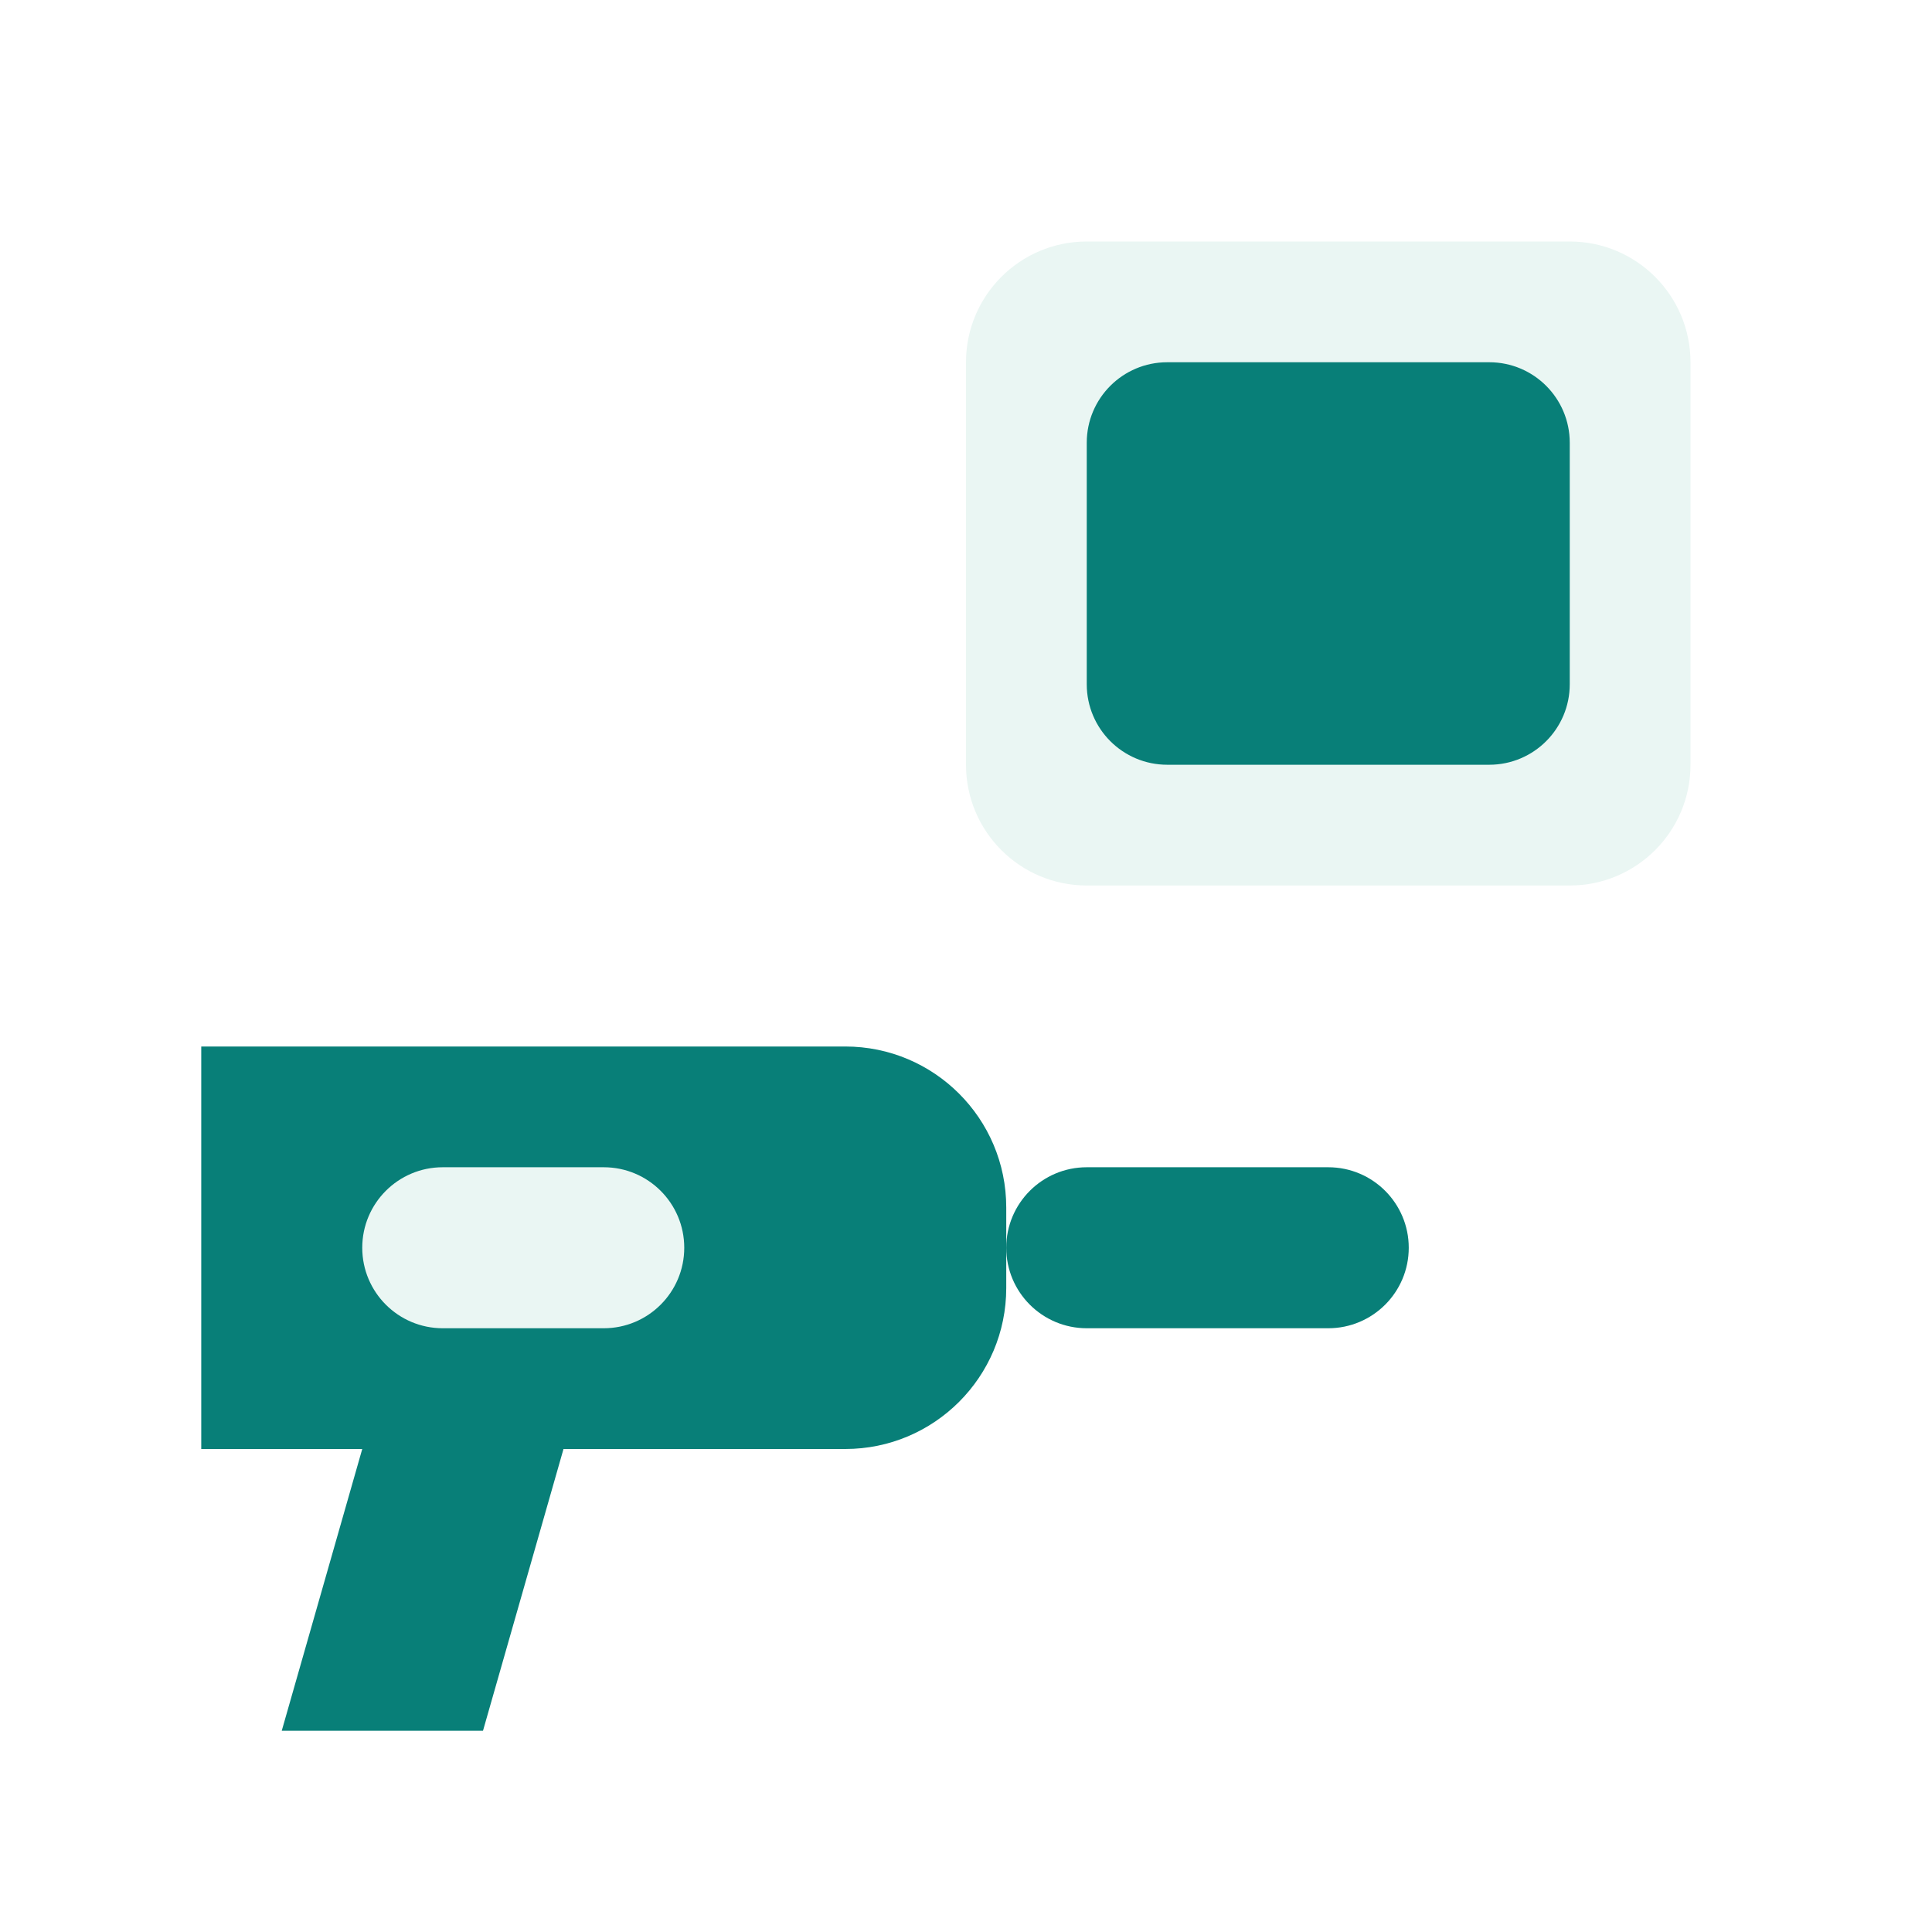
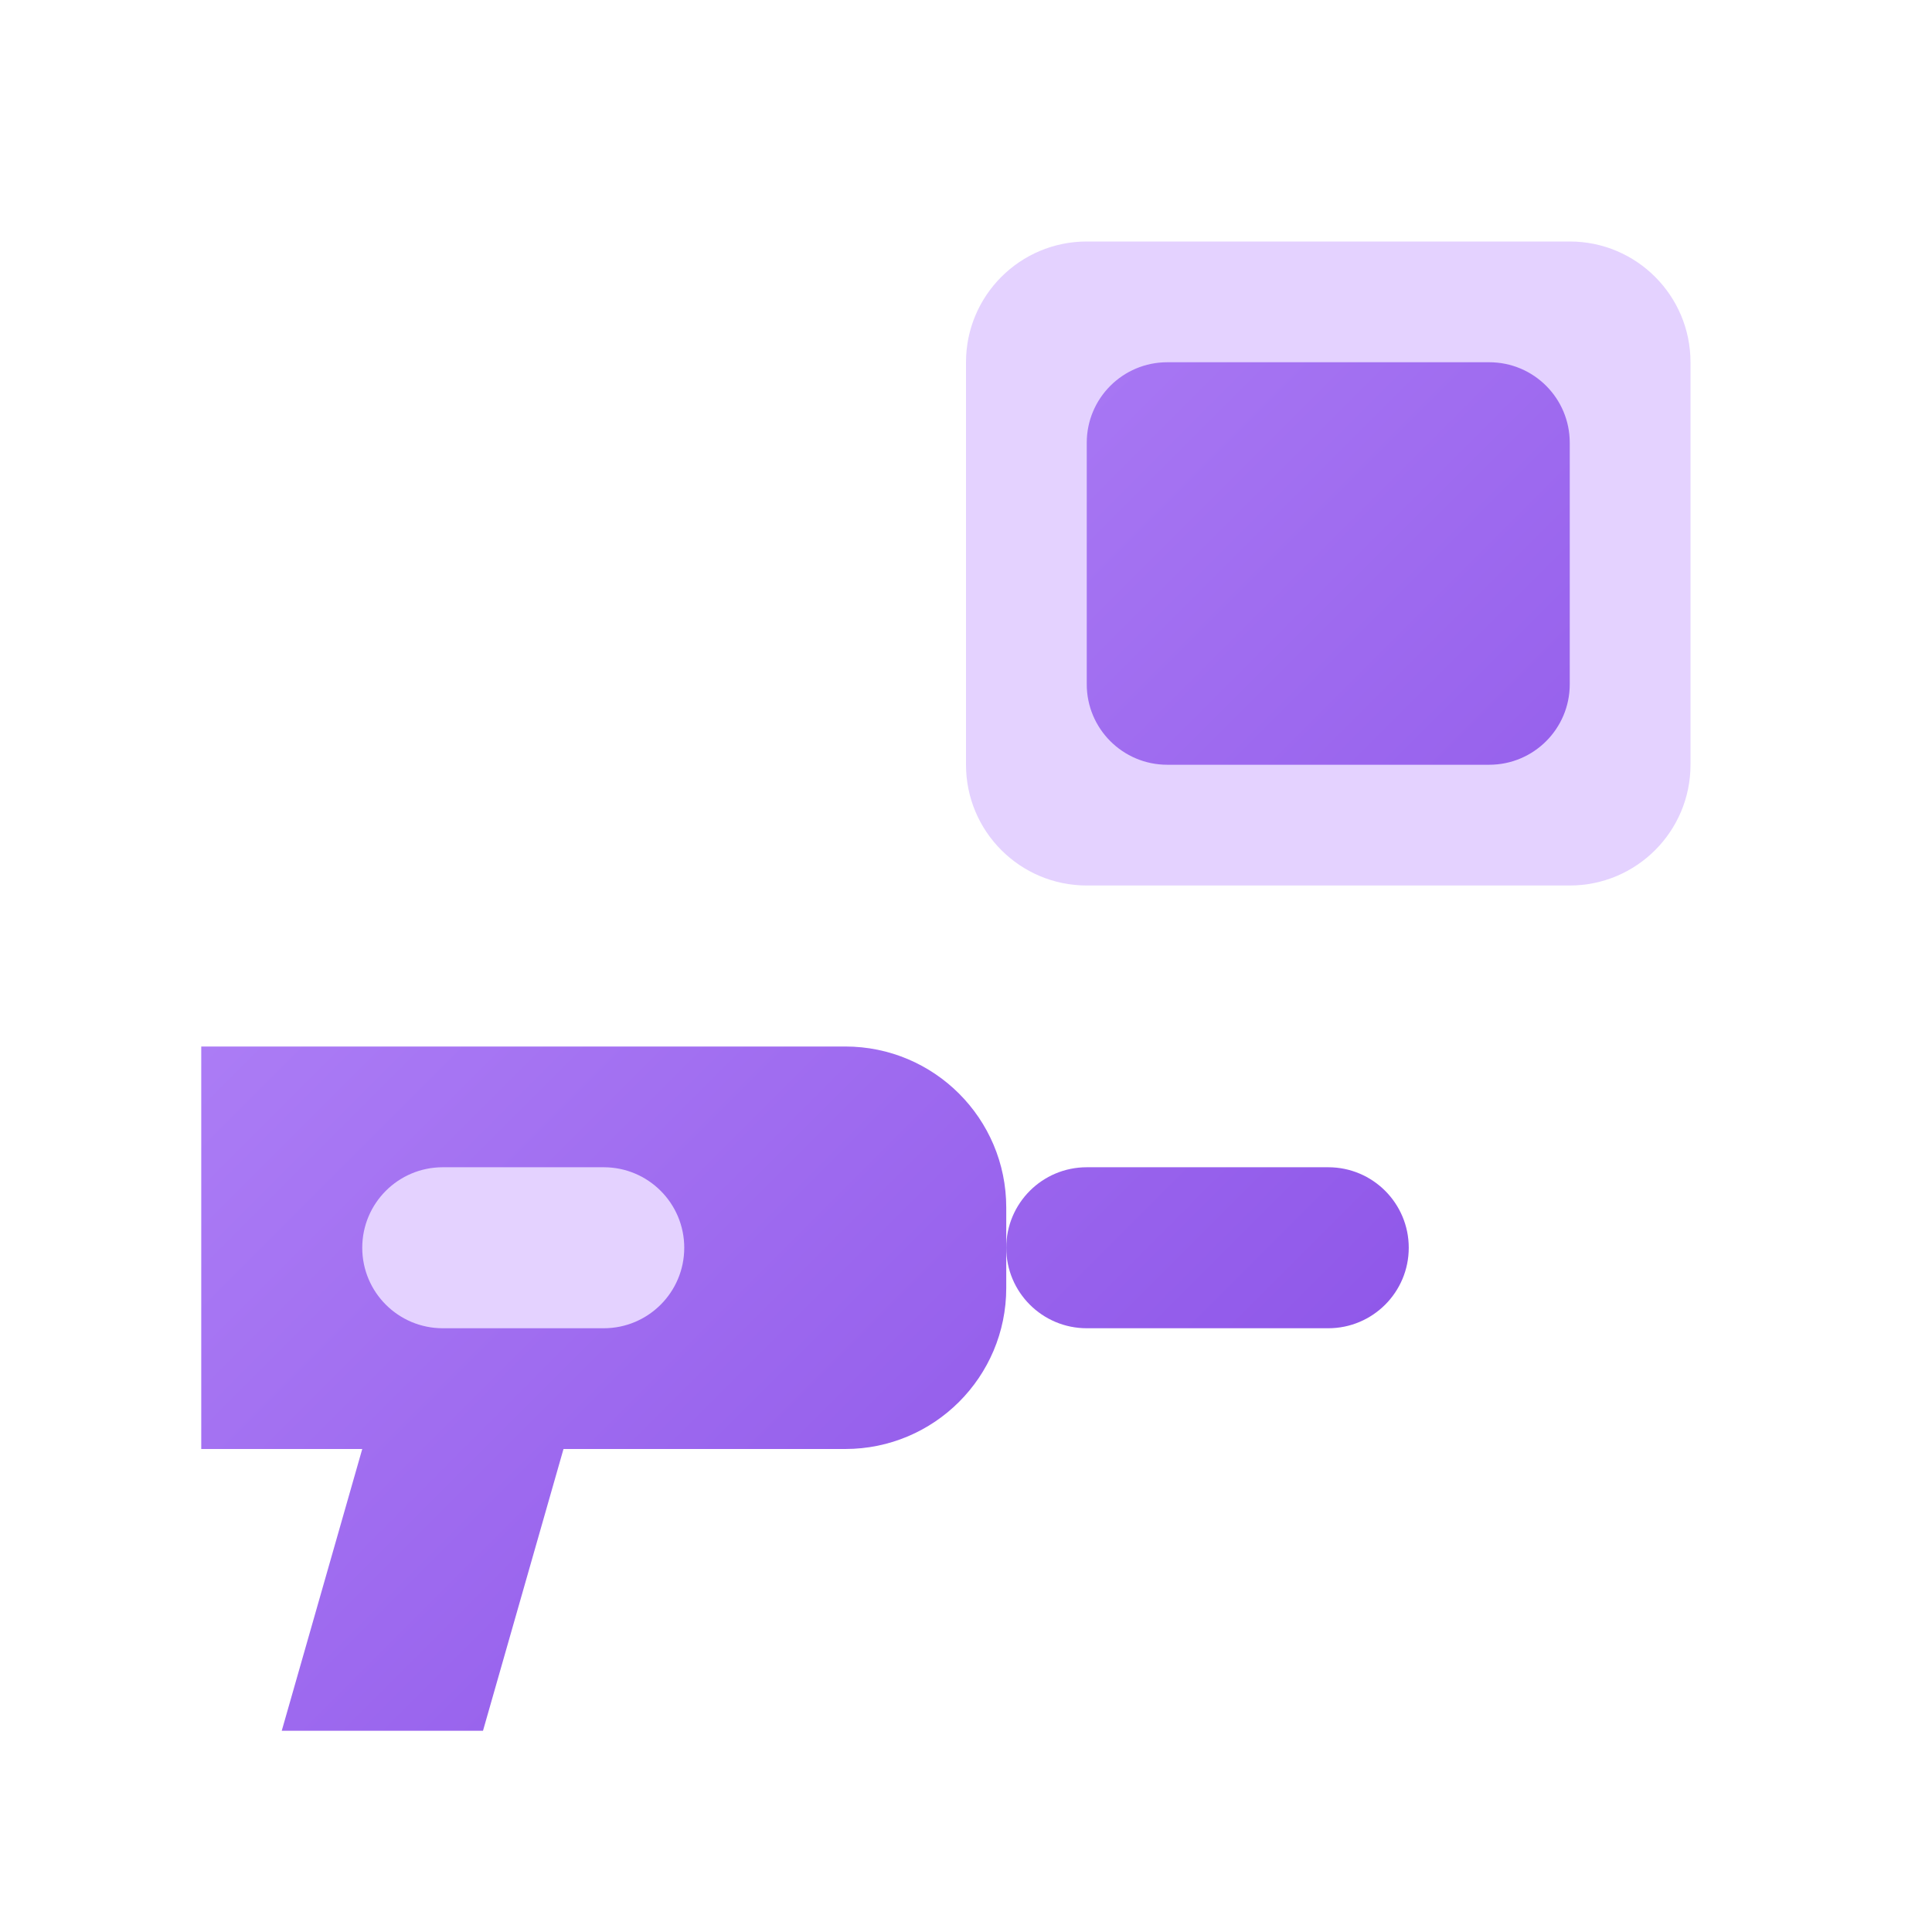
<svg xmlns="http://www.w3.org/2000/svg" viewBox="0 0 48 48">
-   <rect x="24" y="6" width="18" height="16" rx="3" fill="#EAF6F3" />
-   <rect x="27" y="9" width="12" height="10" rx="2" fill="#087F78" />
-   <path d="M5 26h16a4 4 0 0 1 4 4v2a4 4 0 0 1-4 4H14l-2 7H7l2-7H5z" fill="#087F78" />
-   <rect x="25" y="29" width="10" height="4" rx="2" fill="#087F78" />
-   <rect x="9" y="29" width="8" height="4" rx="2" fill="#EAF6F3" />
+   <defs>
+     <linearGradient id="tone-a" x1="0" y1="0" x2="48" y2="48" gradientUnits="userSpaceOnUse">
+       <stop offset="0" stop-color="#C39BFF" />
+       <stop offset="1" stop-color="#7A3BE0" />
+     </linearGradient>
+   </defs>
+   <rect x="24" y="6" width="18" height="16" rx="3" fill="#E4D2FF" />
+   <rect x="27" y="9" width="12" height="10" rx="2" fill="url(#tone-a)" />
+   <path d="M5 26h16a4 4 0 0 1 4 4v2a4 4 0 0 1-4 4H14l-2 7H7l2-7H5z" fill="url(#tone-a)" />
+   <rect x="25" y="29" width="10" height="4" rx="2" fill="url(#tone-a)" />
+   <rect x="9" y="29" width="8" height="4" rx="2" fill="#E4D2FF" />
</svg>
